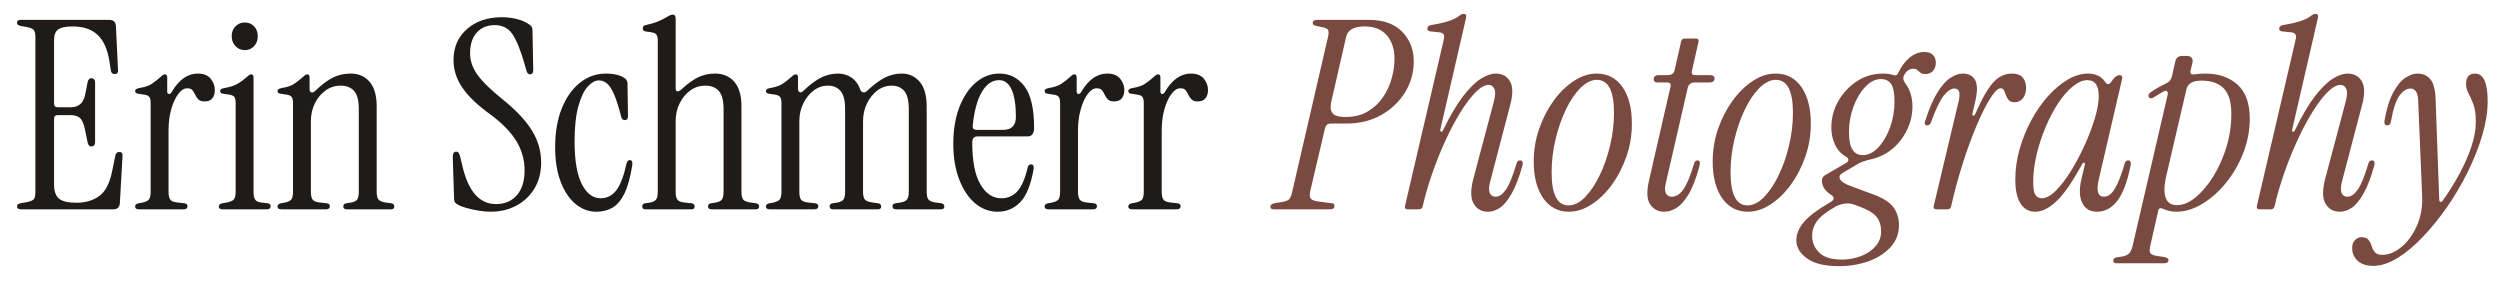
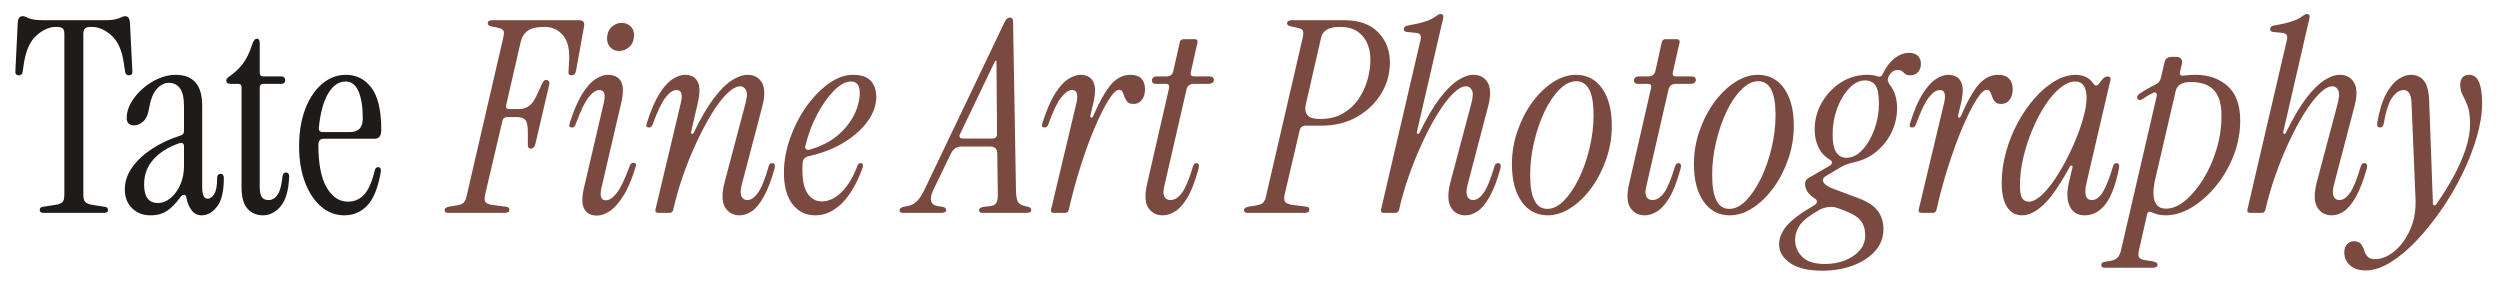
- <svg xmlns="http://www.w3.org/2000/svg" viewBox="-2 9 418 47" role="img" aria-label="Erin Schmerr Photography">
-   <path fill="#1F1B18" d="M16.94 44L1.50 44Q0.84 44 0.84 43.52Q0.84 43.12 1.41 42.99L2.42 42.81Q3.34 42.64 3.63 42.33Q3.92 42.02 3.92 41.10L3.92 15.22Q3.92 14.30 3.63 13.99Q3.34 13.68 2.42 13.51L1.41 13.33Q0.84 13.20 0.84 12.80Q0.84 12.32 1.50 12.32L16.28 12.32Q17.29 12.32 17.38 13.33L17.73 20.64Q17.82 21.38 17.16 21.38Q16.63 21.38 16.54 20.81L16.28 19.18Q15.80 16.19 14.30 14.81Q12.80 13.42 10.16 13.42Q8.40 13.42 7.72 13.93Q7.04 14.43 7.04 15.71L7.04 26.31Q7.04 26.93 7.66 26.93L9.86 26.93Q11.79 26.93 12.23 24.86L12.67 22.66Q12.85 22 13.42 22.09Q13.90 22.18 13.90 22.84L13.90 32.74Q13.90 33.40 13.42 33.48Q12.85 33.57 12.67 32.91L12.23 30.76Q11.92 29.22 11.37 28.73Q10.82 28.25 9.81 28.25L7.66 28.25Q7.04 28.25 7.04 28.86L7.04 39.91Q7.04 41.49 7.85 42.20Q8.67 42.90 10.82 42.90Q13.02 42.90 14.59 41.78Q16.15 40.66 16.76 37.58L17.29 34.98Q17.42 34.41 17.95 34.41Q18.57 34.41 18.48 35.16L18.04 42.99Q17.95 44 16.94 44M26.71 24.38Q28.51 21.30 31.06 21.30Q32.52 21.30 33.22 22.15Q33.92 23.01 33.92 24.07Q33.92 24.90 33.51 25.43Q33.09 25.96 32.21 25.96Q31.50 25.96 31.17 25.63Q30.84 25.30 30.65 24.86Q30.45 24.42 30.18 24.09Q29.92 23.76 29.30 23.76Q28.51 23.76 27.81 24.71Q27.10 25.65 26.64 27.24Q26.18 28.82 26.18 30.84L26.18 41.05Q26.18 41.98 26.47 42.37Q26.75 42.77 27.68 42.86L28.86 42.99Q29.35 43.08 29.35 43.47Q29.35 44 28.69 44L21.25 44Q20.59 44 20.59 43.52Q20.59 43.12 21.16 42.99L21.69 42.90Q22.62 42.72 22.90 42.35Q23.19 41.98 23.19 41.05L23.19 26.27Q23.19 25.48 22.95 25.19Q22.70 24.90 22.09 24.82L21.16 24.68Q20.59 24.64 20.59 24.20Q20.59 23.85 21.30 23.72Q22.66 23.50 23.39 23.01Q24.11 22.53 24.90 21.82Q25.30 21.43 25.56 21.43Q25.96 21.43 25.96 21.96L25.96 24.33Q25.96 24.64 26.22 24.71Q26.49 24.77 26.71 24.38M38.94 17.38Q38.02 17.38 37.38 16.72Q36.74 16.06 36.74 15.05Q36.74 14.04 37.38 13.40Q38.02 12.76 38.94 12.76Q39.86 12.76 40.48 13.40Q41.10 14.04 41.10 15.05Q41.10 16.06 40.48 16.72Q39.86 17.38 38.94 17.38M42.59 44L35.24 44Q34.58 44 34.58 43.52Q34.58 43.12 35.16 42.99L35.68 42.90Q36.78 42.72 37.09 42.35Q37.40 41.98 37.40 41.05L37.40 26.27Q37.40 25.48 37.16 25.19Q36.92 24.90 36.30 24.82L35.38 24.68Q34.80 24.64 34.80 24.20Q34.80 23.85 35.51 23.72Q36.87 23.50 37.71 23.01Q38.54 22.53 39.34 21.82Q39.73 21.43 40 21.43Q40.39 21.43 40.39 21.96L40.39 41.05Q40.39 41.98 40.66 42.37Q40.92 42.77 41.67 42.86L42.77 42.99Q43.25 43.08 43.25 43.47Q43.25 44 42.59 44M52.49 44L45.06 44Q44.40 44 44.40 43.52Q44.40 43.12 44.97 42.99L45.50 42.90Q46.42 42.72 46.71 42.35Q46.99 41.98 46.99 41.05L46.99 26.27Q46.99 25.48 46.75 25.19Q46.51 24.90 45.89 24.82L44.97 24.68Q44.40 24.64 44.40 24.20Q44.40 23.85 45.10 23.72Q46.46 23.50 47.19 23.01Q47.92 22.53 48.71 21.82Q49.10 21.43 49.37 21.43Q49.76 21.43 49.76 21.96L49.76 23.94Q49.76 24.33 50.05 24.44Q50.34 24.55 50.69 24.20Q52.45 22.53 53.79 21.91Q55.13 21.30 56.63 21.30Q58.61 21.30 59.80 22.68Q60.98 24.07 60.98 26.75L60.98 41.05Q60.98 41.98 61.27 42.35Q61.56 42.72 62.48 42.86L63.45 42.99Q63.93 43.08 63.93 43.52Q63.93 44 63.40 44L56.01 44Q55.40 44 55.40 43.52Q55.40 43.08 55.88 42.99L56.50 42.90Q57.42 42.77 57.71 42.37Q57.99 41.98 57.99 41.05L57.99 27.24Q57.99 25.08 57.20 24.20Q56.41 23.32 54.96 23.32Q53.55 23.32 52.43 24.13Q51.30 24.95 50.64 26.29Q49.98 27.63 49.98 29.26L49.98 41.05Q49.98 41.98 50.27 42.37Q50.56 42.77 51.48 42.86L52.67 42.99Q53.15 43.08 53.15 43.47Q53.15 44 52.49 44M79.99 44.40Q79.11 44.40 78.03 44.22Q76.96 44.04 76.01 43.78Q75.06 43.52 74.54 43.21Q74.23 43.03 74.07 42.83Q73.92 42.64 73.92 42.15L73.70 35.24Q73.70 34.36 74.27 34.36Q74.76 34.36 74.93 35.16L75.33 36.83Q76.82 43.12 80.92 43.12Q83.12 43.12 84.41 41.65Q85.71 40.17 85.71 37.49Q85.71 34.89 84.37 32.65Q83.03 30.40 80.08 28.20Q76.82 25.87 75.33 23.69Q73.83 21.52 73.83 19.05Q73.83 15.80 76.10 13.84Q78.36 11.88 81.88 11.88Q83.20 11.88 84.44 12.19Q85.67 12.50 86.46 13.07Q86.72 13.24 86.88 13.46Q87.03 13.68 87.03 14.04L87.16 20.68Q87.16 21.43 86.59 21.43Q86.20 21.43 86.02 20.81L85.71 19.71Q84.74 16.32 83.71 14.76Q82.68 13.20 80.74 13.20Q78.85 13.20 77.73 14.43Q76.60 15.66 76.60 17.91Q76.60 19.80 77.84 21.52Q79.07 23.23 82.15 25.70Q85.45 28.38 86.97 30.87Q88.48 33.35 88.48 36.17Q88.48 38.63 87.38 40.48Q86.28 42.33 84.37 43.36Q82.46 44.40 79.99 44.40M97.72 44.40Q95.79 44.40 94.23 43.10Q92.66 41.80 91.74 39.38Q90.82 36.96 90.82 33.62Q90.82 29.88 91.94 27.10Q93.06 24.33 95 22.81Q96.93 21.30 99.31 21.30Q101.33 21.30 102.48 22.09Q102.92 22.40 102.92 23.06L103 28.42Q103 29.08 102.48 29.08Q101.99 29.08 101.86 28.51Q101.24 26.09 100.67 24.77Q100.10 23.45 99.48 22.95Q98.87 22.44 98.12 22.44Q97.24 22.44 96.29 23.45Q95.35 24.46 94.71 26.73Q94.07 29 94.07 32.69Q94.07 37.40 95.28 39.78Q96.49 42.15 98.43 42.15Q99.97 42.15 101 40.88Q102.04 39.60 102.78 36.26Q102.92 35.77 103.31 35.77Q103.84 35.77 103.71 36.65Q103.22 39.73 102.37 41.43Q101.51 43.12 100.34 43.76Q99.18 44.40 97.72 44.40M113.61 44L105.91 44Q105.38 44 105.38 43.52Q105.38 43.08 105.86 42.99L106.48 42.90Q107.40 42.77 107.69 42.37Q107.98 41.98 107.98 41.05L107.98 15.84Q107.98 15.05 107.73 14.76Q107.49 14.48 106.88 14.39L105.95 14.26Q105.47 14.17 105.47 13.73Q105.47 13.29 105.95 13.20Q107.18 12.94 108.02 12.58Q108.86 12.23 109.43 11.88Q110.13 11.44 110.48 11.44Q110.97 11.44 110.97 12.14L110.97 23.80Q110.97 24.20 111.23 24.27Q111.50 24.33 111.89 23.98Q113.56 22.44 114.84 21.87Q116.12 21.30 117.52 21.30Q119.59 21.30 120.78 22.68Q121.97 24.07 121.97 26.75L121.97 41.05Q121.97 41.98 122.25 42.35Q122.54 42.72 123.46 42.86L124.43 42.99Q124.92 43.08 124.92 43.52Q124.92 44 124.39 44L117 44Q116.38 44 116.38 43.52Q116.38 43.08 116.86 42.99L117.48 42.90Q118.40 42.77 118.69 42.37Q118.98 41.98 118.98 41.05L118.98 27.24Q118.98 25.08 118.18 24.20Q117.39 23.32 115.94 23.32Q114.53 23.32 113.41 24.13Q112.29 24.95 111.63 26.29Q110.97 27.63 110.97 29.26L110.97 41.05Q110.97 41.98 111.25 42.37Q111.54 42.77 112.46 42.86L113.65 42.99Q114.14 43.08 114.14 43.52Q114.14 44 113.61 44M134.16 44L126.72 44Q126.06 44 126.06 43.52Q126.06 43.12 126.63 42.99L127.16 42.90Q128.08 42.72 128.37 42.35Q128.66 41.98 128.66 41.05L128.66 26.27Q128.66 25.48 128.41 25.19Q128.17 24.90 127.56 24.82L126.63 24.68Q126.06 24.64 126.06 24.20Q126.06 23.85 126.76 23.72Q128.13 23.50 128.85 23.01Q129.58 22.53 130.37 21.82Q130.77 21.43 131.03 21.43Q131.43 21.43 131.43 21.96L131.43 23.94Q131.43 24.24 131.69 24.40Q131.96 24.55 132.26 24.24Q134.07 22.53 135.41 21.91Q136.75 21.30 138.12 21.30Q139.39 21.30 140.38 21.98Q141.37 22.66 141.86 24.02Q141.99 24.38 142.32 24.44Q142.65 24.51 142.96 24.20Q144.76 22.53 146.08 21.91Q147.40 21.30 148.76 21.30Q150.61 21.30 151.78 22.68Q152.94 24.07 152.94 26.75L152.94 41.05Q152.94 41.98 153.23 42.35Q153.52 42.72 154.44 42.86L155.41 42.99Q155.89 43.08 155.89 43.52Q155.89 44 155.36 44L147.84 44Q147.22 44 147.22 43.52Q147.22 43.08 147.71 42.99L148.32 42.90Q149.34 42.77 149.64 42.37Q149.95 41.98 149.95 41.05L149.95 27.24Q149.95 25.08 149.18 24.20Q148.41 23.32 147.09 23.32Q145.77 23.32 144.69 24.13Q143.62 24.95 142.96 26.29Q142.30 27.63 142.30 29.26L142.30 41.05Q142.30 41.98 142.60 42.35Q142.91 42.72 143.88 42.86L144.85 42.99Q145.33 43.08 145.33 43.52Q145.33 44 144.80 44L137.32 44Q136.71 44 136.71 43.52Q136.71 43.08 137.19 42.99L137.81 42.90Q138.73 42.77 139.02 42.37Q139.30 41.98 139.30 41.05L139.30 27.24Q139.30 25.08 138.53 24.20Q137.76 23.32 136.44 23.32Q135.12 23.32 134.05 24.13Q132.97 24.95 132.31 26.29Q131.65 27.63 131.65 29.26L131.65 41.05Q131.65 41.98 131.93 42.37Q132.22 42.77 133.14 42.86L134.33 42.99Q134.82 43.08 134.82 43.47Q134.82 44 134.16 44M164.82 44.40Q162.71 44.40 161.04 42.99Q159.37 41.58 158.38 39.01Q157.39 36.43 157.39 33.04Q157.39 29.57 158.40 26.93Q159.41 24.29 161.17 22.79Q162.93 21.30 165.09 21.30Q167.68 21.30 169.29 23.43Q170.90 25.56 170.90 30.36Q170.90 31.81 169.80 31.81L161.44 31.81Q160.56 31.81 160.56 32.82Q160.56 37.49 161.92 39.82Q163.28 42.15 165.40 42.15Q167.07 42.15 168.12 40.96Q169.18 39.78 169.84 36.96Q169.97 36.48 170.41 36.48Q170.94 36.48 170.81 37.36Q170.10 41.27 168.56 42.83Q167.02 44.40 164.82 44.40M161.30 30.71L165.75 30.71Q167.86 30.71 167.86 28.51Q167.86 25.65 167.16 24.02Q166.45 22.40 165.04 22.40Q163.33 22.40 162.16 24.38Q161 26.36 160.64 30.01Q160.56 30.71 161.30 30.71M178.77 24.38Q180.58 21.30 183.13 21.30Q184.58 21.30 185.28 22.15Q185.99 23.01 185.99 24.07Q185.99 24.90 185.57 25.43Q185.15 25.96 184.27 25.96Q183.57 25.96 183.24 25.63Q182.91 25.30 182.71 24.86Q182.51 24.42 182.25 24.09Q181.98 23.76 181.37 23.76Q180.58 23.76 179.87 24.71Q179.17 25.65 178.71 27.24Q178.24 28.82 178.24 30.84L178.24 41.05Q178.24 41.98 178.53 42.37Q178.82 42.77 179.74 42.86L180.93 42.99Q181.41 43.08 181.41 43.47Q181.41 44 180.75 44L173.32 44Q172.66 44 172.66 43.52Q172.66 43.12 173.23 42.99L173.76 42.90Q174.68 42.72 174.97 42.35Q175.25 41.98 175.25 41.05L175.25 26.27Q175.25 25.48 175.01 25.19Q174.77 24.90 174.15 24.82L173.23 24.68Q172.66 24.64 172.66 24.20Q172.66 23.85 173.36 23.72Q174.72 23.50 175.45 23.01Q176.18 22.53 176.97 21.82Q177.36 21.43 177.63 21.43Q178.02 21.43 178.02 21.96L178.02 24.33Q178.02 24.64 178.29 24.71Q178.55 24.77 178.77 24.38M192.76 24.38Q194.57 21.30 197.12 21.30Q198.57 21.30 199.28 22.15Q199.98 23.01 199.98 24.07Q199.98 24.90 199.56 25.43Q199.14 25.96 198.26 25.96Q197.56 25.96 197.23 25.63Q196.90 25.30 196.70 24.86Q196.50 24.42 196.24 24.09Q195.98 23.76 195.36 23.76Q194.57 23.76 193.86 24.71Q193.16 25.65 192.70 27.24Q192.24 28.82 192.24 30.84L192.24 41.05Q192.24 41.98 192.52 42.37Q192.81 42.77 193.73 42.86L194.92 42.99Q195.40 43.08 195.40 43.47Q195.40 44 194.74 44L187.31 44Q186.65 44 186.65 43.52Q186.65 43.12 187.22 42.99L187.75 42.90Q188.67 42.72 188.96 42.35Q189.24 41.98 189.24 41.05L189.24 26.27Q189.24 25.48 189 25.19Q188.76 24.90 188.14 24.82L187.22 24.68Q186.65 24.64 186.65 24.20Q186.65 23.85 187.35 23.72Q188.72 23.50 189.44 23.01Q190.17 22.53 190.96 21.82Q191.36 21.43 191.62 21.43Q192.02 21.43 192.02 21.96L192.02 24.33Q192.02 24.64 192.28 24.71Q192.54 24.77 192.76 24.38" />
-   <path fill="#7A4A40" d="M220.34 44L211.01 44Q210.40 44 210.40 43.56Q210.40 43.08 211.28 42.94L212.16 42.81Q213.12 42.68 213.50 42.35Q213.87 42.02 214.05 41.10L220.03 15.22Q220.21 14.48 220.08 14.08Q219.94 13.68 218.93 13.51L218.05 13.33Q217.48 13.20 217.48 12.85Q217.48 12.32 218.27 12.32L226.85 12.32Q230.50 12.32 232.44 14.30Q234.38 16.28 234.38 19.27Q234.38 22.04 232.95 24.40Q231.52 26.75 228.99 28.20Q226.46 29.66 223.07 29.66L220.47 29.66Q219.77 29.66 219.55 30.40L217.08 40.92Q216.86 41.89 217.19 42.24Q217.52 42.59 218.62 42.72L220.74 42.99Q221.13 43.03 221.13 43.43Q221.13 44 220.34 44M223.07 15.18L220.56 26.14Q220.30 27.28 220.80 27.92Q221.31 28.56 222.94 28.56Q225.14 28.56 226.70 27.63Q228.26 26.71 229.25 25.23Q230.24 23.76 230.70 22.07Q231.16 20.37 231.16 18.83Q231.16 16.41 229.89 14.92Q228.61 13.42 226.15 13.42Q223.46 13.42 223.07 15.18M246.78 44.40Q245.20 44.40 244.41 43.08Q243.62 41.76 244.32 38.98L247.71 26.22Q248.19 24.51 247.86 23.85Q247.53 23.19 246.92 23.19Q245.95 23.19 244.74 24.40Q243.53 25.61 242.23 27.70Q240.93 29.79 239.72 32.41Q238.51 35.02 237.50 37.91Q236.49 40.79 235.87 43.52Q235.74 44 235.26 44L233.41 44Q232.79 44 232.92 43.43L239.35 15.84Q239.57 15.05 239.37 14.74Q239.17 14.43 238.56 14.39L237.24 14.26Q236.58 14.21 236.66 13.68Q236.75 13.29 237.28 13.20Q238.86 12.94 240.10 12.56Q241.33 12.19 242.08 11.57Q242.43 11.31 242.74 11.31Q243.26 11.31 243.13 11.97L238.82 30.67Q238.78 30.98 238.95 31.02Q239.13 31.06 239.26 30.80Q241.02 27.19 242.60 25.12Q244.19 23.06 245.57 22.18Q246.96 21.30 248.10 21.30Q249.73 21.30 250.48 22.62Q251.23 23.94 250.48 26.66L247.14 39.42Q246.83 40.66 247.09 41.27Q247.36 41.89 248.06 41.89Q248.94 41.89 249.78 40.72Q250.61 39.56 251.58 36.30Q251.71 35.82 252.15 35.82Q252.50 35.82 252.57 36.08Q252.64 36.34 252.55 36.70Q251.71 39.69 250.74 41.38Q249.78 43.08 248.79 43.74Q247.80 44.40 246.78 44.40M260.34 44.40Q257.61 44.40 256.02 42.13Q254.44 39.86 254.44 35.99Q254.44 33.13 255.36 30.49Q256.29 27.85 257.81 25.78Q259.32 23.72 261.19 22.51Q263.06 21.30 264.96 21.30Q267.68 21.30 269.27 23.54Q270.85 25.78 270.85 29.70Q270.85 32.56 269.93 35.20Q269 37.84 267.49 39.91Q265.97 41.98 264.10 43.19Q262.23 44.40 260.34 44.40M260.25 43.34Q261.66 43.34 263 41.98Q264.34 40.61 265.44 38.37Q266.54 36.12 267.20 33.37Q267.86 30.62 267.86 27.85Q267.86 22.35 265 22.35Q263.64 22.35 262.27 23.69Q260.91 25.04 259.83 27.28Q258.75 29.52 258.09 32.27Q257.43 35.02 257.43 37.80Q257.43 43.34 260.25 43.34M276.26 44.40Q274.77 44.40 273.93 43.21Q273.10 42.02 273.67 39.38L277.32 23.45Q277.45 22.79 276.79 22.79L275.12 22.79Q274.50 22.79 274.50 22.22Q274.50 21.91 274.72 21.74Q274.94 21.56 275.25 21.56L276.84 21.56Q277.85 21.56 278.02 20.64L279.08 15.93Q279.21 15.44 279.70 15.44L281.50 15.44Q282.12 15.44 281.98 16.02L280.88 20.90Q280.75 21.56 281.41 21.56L283.92 21.56Q284.67 21.56 284.67 22.13Q284.67 22.79 283.74 22.79L281.37 22.79Q280.40 22.79 280.18 23.72L276.48 39.82Q276.26 40.79 276.55 41.34Q276.84 41.89 277.54 41.89Q278.55 41.89 279.41 40.74Q280.27 39.60 281.24 36.39Q281.41 35.82 281.81 35.82Q282.12 35.82 282.20 36.08Q282.29 36.34 282.07 37.05Q281.24 40.04 280.25 41.62Q279.26 43.21 278.24 43.80Q277.23 44.40 276.26 44.40M290.26 44.40Q287.53 44.40 285.94 42.13Q284.36 39.86 284.36 35.99Q284.36 33.13 285.28 30.49Q286.21 27.85 287.73 25.78Q289.24 23.72 291.11 22.51Q292.98 21.30 294.88 21.30Q297.60 21.30 299.19 23.54Q300.77 25.78 300.77 29.70Q300.77 32.56 299.85 35.20Q298.92 37.84 297.41 39.91Q295.89 41.98 294.02 43.19Q292.15 44.40 290.26 44.40M290.17 43.34Q291.58 43.34 292.92 41.98Q294.26 40.61 295.36 38.37Q296.46 36.12 297.12 33.37Q297.78 30.62 297.78 27.85Q297.78 22.35 294.92 22.35Q293.56 22.35 292.19 23.69Q290.83 25.04 289.75 27.28Q288.67 29.52 288.01 32.27Q287.35 35.02 287.35 37.80Q287.35 43.34 290.17 43.34M305.44 53.50Q301.96 53.50 300.16 52.23Q298.35 50.95 298.35 49.19Q298.35 47.65 299.56 46.18Q300.77 44.70 304.03 42.81Q304.51 42.55 304.58 42.22Q304.64 41.89 304.16 41.58Q302.93 40.79 302.69 39.73Q302.44 38.68 303.24 38.24L306.58 36.30Q307.02 36.08 307.04 35.75Q307.06 35.42 306.58 35.16Q305.39 34.45 304.80 33.15Q304.20 31.86 304.20 30.32Q304.20 27.94 305.37 25.89Q306.54 23.85 308.49 22.57Q310.45 21.30 312.87 21.30Q313.88 21.30 314.59 21.56Q315.12 21.74 315.38 21.21Q316.13 19.58 317.29 18.63Q318.46 17.69 319.74 17.69Q320.66 17.69 321.17 18.17Q321.67 18.66 321.67 19.49Q321.67 20.33 321.19 20.86Q320.70 21.38 319.96 21.38Q319.38 21.38 319.10 21.16Q318.81 20.94 318.59 20.72Q318.37 20.50 317.89 20.50Q316.92 20.50 316.35 21.60Q316.17 22 316.26 22.33Q316.35 22.66 316.61 23.01Q317.76 24.51 317.76 26.80Q317.76 28.86 316.85 30.73Q315.95 32.60 314.39 33.90Q312.83 35.20 310.80 35.64Q310.01 35.82 309.37 36.06Q308.74 36.30 307.77 36.92L306.01 37.97Q305.35 38.37 305.66 38.96Q305.96 39.56 307.37 40.08L311.16 41.49Q313.62 42.37 314.57 43.65Q315.51 44.92 315.51 46.64Q315.51 48.75 314.13 50.29Q312.74 51.83 310.45 52.67Q308.16 53.50 305.44 53.50M307.15 31.11Q307.15 33.13 307.75 34.03Q308.34 34.94 309.44 34.94Q310.85 34.94 312.06 33.64Q313.27 32.34 314.02 30.29Q314.76 28.25 314.76 26.05Q314.76 23.85 314.19 23.03Q313.62 22.22 312.48 22.22Q311.11 22.22 309.88 23.52Q308.65 24.82 307.90 26.84Q307.15 28.86 307.15 31.11M305.92 52.40Q307.64 52.40 309.13 51.83Q310.63 51.26 311.57 50.20Q312.52 49.15 312.52 47.70Q312.52 46.24 311.79 45.30Q311.07 44.35 308.96 43.56L308.12 43.25Q307.33 42.94 306.54 43.03Q305.74 43.12 305.04 43.47Q302.66 44.79 301.83 45.94Q300.99 47.08 300.99 48.44Q300.99 50.07 302.18 51.24Q303.37 52.40 305.92 52.40M323.61 44L321.80 44Q321.19 44 321.32 43.43L325.50 25.87Q325.72 24.90 325.57 24.35Q325.41 23.80 324.75 23.80Q323.96 23.80 323.01 24.97Q322.07 26.14 320.88 29.39Q320.70 29.96 320.26 29.96Q319.60 29.96 319.91 29.17Q320.88 26.14 321.96 24.42Q323.04 22.70 324.14 22Q325.24 21.30 326.16 21.30Q327.61 21.30 328.23 22.37Q328.84 23.45 328.27 25.92L327.79 27.98Q327.74 28.29 327.92 28.34Q328.10 28.38 328.23 28.12Q329.90 24.29 331.26 22.79Q332.63 21.30 334.39 21.30Q335.58 21.30 336.17 21.93Q336.76 22.57 336.76 23.67Q336.76 24.77 336.24 25.43Q335.71 26.09 334.87 26.09Q334.17 26.09 333.86 25.74Q333.55 25.39 333.40 24.93Q333.24 24.46 333.07 24.11Q332.89 23.76 332.50 23.76Q331.84 23.76 330.78 25.43Q329.72 27.10 328.51 29.94Q327.30 32.78 326.18 36.30Q325.06 39.82 324.22 43.52Q324.09 44 323.61 44M338.30 44.40Q336.72 44.40 335.84 43.03Q334.96 41.67 334.96 39.03Q334.96 36.52 335.66 33.99Q336.37 31.46 337.60 29.17Q338.83 26.88 340.39 25.12Q341.96 23.36 343.69 22.33Q345.43 21.30 347.15 21.30Q347.98 21.30 348.73 21.63Q349.48 21.96 349.96 22.66Q350.23 23.06 350.49 23.06Q350.76 23.06 351.02 22.66Q351.50 21.96 351.81 21.76Q352.12 21.56 352.38 21.56Q352.96 21.56 352.82 22.18L348.91 39.03Q348.25 41.89 349.79 41.89Q350.80 41.89 351.61 40.52Q352.43 39.16 353.26 36.30Q353.40 35.82 353.84 35.82Q354.14 35.82 354.23 36.08Q354.32 36.34 354.23 36.70Q353.40 40.83 351.99 42.61Q350.58 44.40 348.60 44.40Q346.88 44.40 346.16 42.94Q345.43 41.49 346 38.98L346.58 36.56Q346.66 36.26 346.47 36.21Q346.27 36.17 346.14 36.43Q343.72 40.88 341.85 42.64Q339.98 44.40 338.30 44.40M339.40 42.15Q340.46 42.15 341.74 40.88Q343.01 39.60 344.27 37.58Q345.52 35.55 346.58 33.22Q347.63 30.89 348.27 28.73Q348.91 26.58 348.91 25.08Q348.91 22.40 347.02 22.40Q345.87 22.40 344.60 23.43Q343.32 24.46 342.15 26.22Q340.99 27.98 340.04 30.21Q339.10 32.43 338.52 34.83Q337.95 37.22 337.95 39.51Q337.95 41.05 338.33 41.60Q338.70 42.15 339.40 42.15M359.82 53.02L351.90 53.02Q351.33 53.02 351.33 52.54Q351.33 52.10 352.03 52.01L352.65 51.92Q353.53 51.79 353.95 51.41Q354.36 51.04 354.58 50.07L360.44 24.82Q360.52 24.46 360.33 24.27Q360.13 24.07 359.78 24.29Q359.34 24.51 358.94 24.75Q358.54 24.99 358.15 25.26Q357.75 25.52 357.49 25.41Q357.22 25.30 357.22 24.99Q357.22 24.68 357.66 24.38Q358.90 23.54 360.22 22.92Q360.96 22.57 361.14 21.78L361.71 19.27Q361.93 18.35 362.86 18.35L363.65 18.35Q364.18 18.35 364.44 18.66Q364.70 18.96 364.57 19.54L364.26 20.81Q364.13 21.56 364.84 21.43Q365.85 21.30 366.77 21.30Q370.03 21.30 372.10 23.14Q374.16 24.99 374.16 28.82Q374.16 31.81 373.06 34.61Q371.96 37.40 370.16 39.60Q368.36 41.80 366.20 43.10Q364.04 44.40 361.89 44.40Q360.70 44.40 359.64 43.91Q358.98 43.60 358.85 44.26L357.53 50.07Q357.31 51.04 357.55 51.35Q357.80 51.66 358.63 51.79L359.78 51.96Q360.57 52.10 360.57 52.49Q360.57 53.02 359.82 53.02M363.56 23.98L360.08 38.94Q359.29 43.30 361.98 43.30Q363.52 43.30 365.10 42Q366.68 40.70 368.05 38.52Q369.41 36.34 370.25 33.62Q371.08 30.89 371.08 28.03Q371.08 25.08 369.81 23.78Q368.53 22.48 366.07 22.48Q363.87 22.48 363.56 23.98M389.21 44.40Q387.63 44.40 386.84 43.08Q386.04 41.76 386.75 38.98L390.14 26.22Q390.62 24.51 390.29 23.85Q389.96 23.19 389.34 23.19Q388.38 23.19 387.17 24.40Q385.96 25.61 384.66 27.70Q383.36 29.79 382.15 32.41Q380.94 35.02 379.93 37.91Q378.92 40.79 378.30 43.52Q378.17 44 377.68 44L375.84 44Q375.22 44 375.35 43.43L381.78 15.84Q382 15.05 381.80 14.74Q381.60 14.43 380.98 14.39L379.66 14.26Q379 14.21 379.09 13.68Q379.18 13.29 379.71 13.20Q381.29 12.94 382.52 12.56Q383.76 12.19 384.50 11.57Q384.86 11.31 385.16 11.31Q385.69 11.31 385.56 11.97L381.25 30.67Q381.20 30.98 381.38 31.02Q381.56 31.06 381.69 30.80Q383.45 27.19 385.03 25.12Q386.62 23.06 388 22.18Q389.39 21.30 390.53 21.30Q392.16 21.30 392.91 22.62Q393.66 23.94 392.91 26.66L389.56 39.42Q389.26 40.66 389.52 41.27Q389.78 41.89 390.49 41.89Q391.37 41.89 392.20 40.72Q393.04 39.56 394.01 36.30Q394.14 35.82 394.58 35.82Q394.93 35.82 395 36.08Q395.06 36.34 394.98 36.70Q394.14 39.69 393.17 41.38Q392.20 43.08 391.21 43.74Q390.22 44.40 389.21 44.40M394.80 53.46Q393.13 53.46 392.20 52.60Q391.28 51.74 391.28 50.51Q391.28 49.59 391.76 49.13Q392.25 48.66 392.82 48.66Q393.66 48.66 394.01 49.10Q394.36 49.54 394.54 50.14Q394.71 50.73 395.09 51.17Q395.46 51.61 396.30 51.61Q397.92 51.61 399.51 50.31Q401.09 49.02 402.10 46.75Q403.12 44.48 402.98 41.67L402.32 25.87Q402.28 24.73 401.93 24.27Q401.58 23.80 401.05 23.80Q400.08 23.80 399.20 24.97Q398.32 26.14 397.75 29.39Q397.62 29.96 397.18 29.96Q396.56 29.96 396.69 29.17Q397.22 26.14 398.17 24.42Q399.11 22.70 400.19 22Q401.27 21.30 402.19 21.30Q403.56 21.30 404.35 22.24Q405.14 23.19 405.23 25.48L405.84 42.37Q405.84 42.68 406.04 42.75Q406.24 42.81 406.42 42.55Q407.96 40.39 409.21 38.08Q410.46 35.77 411.21 33.53Q411.96 31.28 411.96 29.39Q411.96 27.54 411.56 26.47Q411.17 25.39 410.75 24.64Q410.33 23.89 410.33 23.01Q410.33 21.30 411.83 21.30Q413.94 21.30 413.94 25.96Q413.94 28.51 413.06 31.53Q412.18 34.54 410.66 37.64Q409.14 40.74 407.19 43.56Q405.23 46.38 403.09 48.62Q400.96 50.86 398.83 52.16Q396.69 53.46 394.80 53.46" />
+ <svg xmlns="http://www.w3.org/2000/svg" viewBox="-2 9 411 47" role="img" aria-label="Tate Fine Art Photography">
+   <path fill="#1F1B18" d="M15.09 44L5.19 44Q4.53 44 4.53 43.52Q4.53 43.03 5.10 42.99L7.08 42.68Q7.96 42.55 8.27 42.22Q8.58 41.89 8.58 40.96L8.58 14.56Q8.58 13.95 8.32 13.68Q8.05 13.42 7.22 13.42Q5.59 13.42 4 14.83Q2.42 16.24 1.94 19.36L1.72 20.81Q1.63 21.38 1.10 21.38Q0.44 21.38 0.53 20.64L0.92 12.67Q1.01 11.66 1.72 11.66Q2.02 11.66 2.29 11.81Q2.55 11.97 3.19 12.14Q3.83 12.32 5.24 12.32L15.05 12.32Q16.46 12.32 17.09 12.14Q17.73 11.97 18.02 11.81Q18.30 11.66 18.57 11.66Q19.27 11.66 19.36 12.67L19.76 20.64Q19.84 21.38 19.18 21.38Q18.66 21.38 18.57 20.81L18.35 19.36Q17.91 16.24 16.32 14.83Q14.74 13.42 13.07 13.42Q12.23 13.42 11.97 13.68Q11.70 13.95 11.70 14.56L11.70 40.96Q11.70 41.89 12.03 42.22Q12.36 42.55 13.20 42.68L15.18 42.99Q15.75 43.03 15.75 43.52Q15.75 44 15.09 44M22.75 44.40Q20.90 44.40 19.71 43.23Q18.52 42.06 18.52 40.13Q18.52 38.24 19.71 36.54Q20.90 34.85 22.97 33.48Q25.04 32.12 27.68 31.28Q28.25 31.11 28.25 30.54L28.25 26.53Q28.25 24.42 27.59 23.52Q26.93 22.62 25.78 22.62Q24.68 22.62 23.78 23.61Q22.88 24.60 22.48 26.93Q22.26 28.34 21.54 28.97Q20.81 29.61 20.06 29.61Q18.83 29.61 18.83 28.38Q18.83 27.10 19.56 25.85Q20.28 24.60 21.47 23.56Q22.66 22.53 24.07 21.91Q25.48 21.30 26.88 21.30Q31.24 21.30 31.24 26.36L31.24 39.82Q31.24 41.67 32.16 41.67Q32.74 41.67 33.22 40.90Q33.70 40.13 33.70 38.28Q33.70 37.58 34.28 37.58Q34.80 37.58 34.80 38.32Q34.80 41.54 33.68 42.97Q32.56 44.40 31.15 44.40Q30.10 44.40 29.48 43.54Q28.86 42.68 28.64 41.49Q28.60 41.05 28.27 41.03Q27.94 41.01 27.63 41.45Q26.58 42.90 25.48 43.65Q24.38 44.40 22.75 44.40M23.94 42.37Q25.08 42.37 26.05 41.56Q27.02 40.74 27.63 39.38Q28.25 38.02 28.25 36.30L28.25 33.09Q28.25 32.25 27.32 32.60Q24.64 33.57 23.17 35.27Q21.69 36.96 21.69 39.34Q21.69 42.37 23.94 42.37M41.23 44.40Q39.69 44.40 38.70 43.32Q37.71 42.24 37.71 39.78L37.71 23.32Q37.71 22.79 37.18 22.79L35.90 22.79Q35.20 22.79 35.20 22.26Q35.20 21.91 35.60 21.65Q37.05 20.64 37.93 19.47Q38.81 18.30 39.47 16.28Q39.78 15.36 40.22 15.36Q40.70 15.36 40.70 16.06L40.70 20.94Q40.70 21.56 41.32 21.56L44.18 21.56Q44.88 21.56 44.88 22.18Q44.88 22.79 44.18 22.79L41.32 22.79Q40.70 22.79 40.70 23.41L40.70 39.82Q40.70 40.79 41.01 41.34Q41.32 41.89 42.15 41.89Q43.08 41.89 43.67 40.96Q44.26 40.04 44.44 37.97Q44.53 37.36 45.01 37.36Q45.54 37.36 45.54 38.02Q45.41 41.40 44.15 42.90Q42.90 44.40 41.23 44.40M54.60 44.40Q52.49 44.40 50.82 42.99Q49.15 41.58 48.16 39.01Q47.17 36.43 47.17 33.04Q47.17 29.57 48.18 26.93Q49.19 24.29 50.95 22.79Q52.71 21.30 54.87 21.30Q57.46 21.30 59.07 23.43Q60.68 25.56 60.68 30.36Q60.68 31.81 59.58 31.81L51.22 31.81Q50.34 31.81 50.34 32.82Q50.34 37.49 51.70 39.82Q53.06 42.15 55.18 42.15Q56.85 42.15 57.90 40.96Q58.96 39.78 59.62 36.96Q59.75 36.48 60.19 36.48Q60.72 36.48 60.59 37.36Q59.88 41.27 58.34 42.83Q56.80 44.40 54.60 44.40M51.08 30.71L55.53 30.71Q57.64 30.71 57.64 28.51Q57.64 25.65 56.94 24.02Q56.23 22.40 54.82 22.40Q53.11 22.40 51.94 24.38Q50.78 26.36 50.42 30.01Q50.34 30.71 51.08 30.71" />
+   <path fill="#7A4A40" d="M80.99 44L71.71 44Q71.09 44 71.09 43.56Q71.09 43.08 71.97 42.94L72.85 42.81Q73.82 42.68 74.19 42.35Q74.57 42.02 74.74 41.10L80.73 15.22Q80.95 14.30 80.73 13.99Q80.51 13.68 79.63 13.51L78.75 13.33Q78.18 13.20 78.18 12.85Q78.18 12.32 78.97 12.32L93.14 12.32Q94.24 12.32 94.02 13.33L92.70 20.64Q92.56 21.38 91.99 21.38Q91.38 21.38 91.46 20.81L91.55 19.27Q91.77 16.24 90.58 14.83Q89.40 13.42 87.55 13.42Q85.66 13.42 84.78 14.04Q83.90 14.65 83.59 15.93L81.21 26.31Q81.08 26.93 81.70 26.93L83.32 26.93Q85.22 26.93 86.14 24.86L87.15 22.70Q87.28 22.44 87.42 22.29Q87.55 22.13 87.81 22.13Q88.03 22.13 88.21 22.33Q88.38 22.53 88.30 22.88L86.01 32.69Q85.79 33.44 85.30 33.44Q84.78 33.44 84.78 32.87L84.78 30.76Q84.78 29.22 84.38 28.73Q83.98 28.25 82.97 28.25L81.39 28.25Q80.73 28.25 80.60 28.86L77.78 40.88Q77.56 41.80 77.78 42.17Q78 42.55 78.88 42.68L81.21 42.99Q81.74 43.03 81.74 43.47Q81.74 44 80.99 44M99.74 17.38Q98.90 17.38 98.35 16.79Q97.80 16.19 97.80 15.36Q97.80 14.17 98.53 13.46Q99.25 12.76 100.18 12.76Q101.06 12.76 101.65 13.31Q102.24 13.86 102.24 14.74Q102.24 15.97 101.50 16.68Q100.75 17.38 99.74 17.38M96.13 44.44Q94.68 44.44 94.06 43.36Q93.44 42.28 94.02 39.82L97.27 25.87Q97.49 24.90 97.34 24.35Q97.18 23.80 96.52 23.80Q95.73 23.80 94.79 24.97Q93.84 26.14 92.65 29.39Q92.48 29.96 92.04 29.96Q91.38 29.96 91.68 29.17Q92.65 26.14 93.73 24.42Q94.81 22.70 95.91 22Q97.01 21.30 97.93 21.30Q99.47 21.30 100.09 22.37Q100.70 23.45 100.13 25.92L96.88 39.86Q96.66 40.83 96.81 41.38Q96.96 41.93 97.62 41.93Q98.42 41.93 99.36 40.77Q100.31 39.60 101.50 36.34Q101.67 35.77 102.11 35.77Q102.77 35.77 102.46 36.56Q101.54 39.56 100.42 41.29Q99.30 43.03 98.20 43.74Q97.10 44.44 96.13 44.44M105.76 43.43L109.94 25.87Q110.16 24.90 110.01 24.35Q109.86 23.80 109.20 23.80Q108.40 23.80 107.46 24.97Q106.51 26.14 105.32 29.39Q105.15 29.96 104.71 29.96Q104.05 29.96 104.36 29.17Q105.32 26.14 106.40 24.42Q107.48 22.70 108.58 22Q109.68 21.30 110.60 21.30Q112.06 21.30 112.67 22.37Q113.29 23.45 112.72 25.92L111.62 30.67Q111.57 30.98 111.75 31.02Q111.92 31.06 112.06 30.80Q113.77 27.24 115.36 25.15Q116.94 23.06 118.35 22.18Q119.76 21.30 120.90 21.30Q122.53 21.30 123.28 22.62Q124.02 23.94 123.28 26.66L119.93 39.42Q119.62 40.66 119.89 41.27Q120.15 41.89 120.86 41.89Q121.74 41.89 122.59 40.72Q123.45 39.56 124.38 36.30Q124.51 35.82 124.95 35.82Q125.30 35.82 125.37 36.08Q125.43 36.34 125.34 36.70Q124.51 39.69 123.54 41.38Q122.57 43.08 121.58 43.74Q120.59 44.40 119.58 44.40Q118 44.40 117.20 43.08Q116.41 41.76 117.12 38.98L120.50 26.22Q120.99 24.51 120.66 23.85Q120.33 23.19 119.71 23.19Q118.74 23.19 117.51 24.40Q116.28 25.61 115 27.70Q113.73 29.79 112.50 32.43Q111.26 35.07 110.27 37.93Q109.28 40.79 108.67 43.52Q108.54 44 108.05 44L106.25 44Q105.63 44 105.76 43.43M132.03 44.40Q129.70 44.40 128.29 42.57Q126.88 40.74 126.88 37.40Q126.88 34.50 127.92 31.64Q128.95 28.78 130.62 26.44Q132.30 24.11 134.30 22.70Q136.30 21.30 138.19 21.30Q140.26 21.30 141.16 22.29Q142.06 23.28 142.06 24.95Q142.06 26.93 140.68 28.89Q139.29 30.84 136.81 32.38Q134.32 33.92 130.98 34.67Q130.01 34.89 129.96 35.77Q129.92 36.08 129.92 36.41Q129.92 36.74 129.92 37.05Q129.92 39.56 130.78 40.83Q131.64 42.11 133.13 42.11Q134.80 42.11 136.37 40.57Q137.93 39.03 138.98 36.21Q139.12 35.82 139.51 35.82Q139.78 35.82 139.84 36.04Q139.91 36.26 139.82 36.56Q138.41 40.44 136.41 42.42Q134.41 44.40 132.03 44.40M130.40 33Q130.32 33.31 130.51 33.51Q130.71 33.70 131.02 33.62Q133.75 32.87 135.60 31.35Q137.44 29.83 138.39 27.94Q139.34 26.05 139.34 24.24Q139.34 22.40 137.88 22.40Q136.61 22.40 135.11 23.89Q133.62 25.39 132.34 27.81Q131.06 30.23 130.40 33M152.80 44L146.42 44Q145.89 44 145.89 43.56Q145.89 43.16 146.60 42.99L147.30 42.86Q148.18 42.68 148.82 42Q149.46 41.32 150.03 40.08L163.18 12.58Q163.40 12.14 163.62 12.01Q163.84 11.88 164.02 11.88Q164.24 11.88 164.39 12.01Q164.55 12.14 164.55 12.58L165.03 40.48Q165.08 41.71 165.34 42.17Q165.60 42.64 166.44 42.86L167.01 42.99Q167.54 43.12 167.54 43.52Q167.54 44 166.79 44L159.53 44Q158.96 44 158.96 43.56Q158.96 43.08 159.84 42.99L160.72 42.90Q161.47 42.81 161.75 42.42Q162.04 42.02 162.04 41.05L161.95 34.23Q161.95 33.09 160.76 33.09L156.06 33.09Q154.91 33.09 154.34 34.23L151.48 40.13Q150.29 42.64 152.27 42.90L152.89 42.99Q153.55 43.08 153.55 43.52Q153.55 44 152.80 44M156.23 31.77L161.16 31.77Q161.91 31.77 161.91 31.02L161.82 19.01L161.60 19.01L155.84 31.02Q155.66 31.33 155.79 31.55Q155.92 31.77 156.23 31.77M173.08 44L171.28 44Q170.66 44 170.80 43.43L174.98 25.87Q175.20 24.90 175.04 24.35Q174.89 23.80 174.23 23.80Q173.44 23.80 172.49 24.97Q171.54 26.14 170.36 29.39Q170.18 29.96 169.74 29.96Q169.08 29.96 169.39 29.17Q170.36 26.14 171.43 24.42Q172.51 22.70 173.61 22Q174.71 21.30 175.64 21.30Q177.09 21.30 177.70 22.37Q178.32 23.45 177.75 25.92L177.26 27.98Q177.22 28.29 177.40 28.34Q177.57 28.38 177.70 28.12Q179.38 24.29 180.74 22.79Q182.10 21.30 183.86 21.30Q185.05 21.30 185.65 21.93Q186.24 22.57 186.24 23.67Q186.24 24.77 185.71 25.43Q185.18 26.09 184.35 26.09Q183.64 26.09 183.34 25.74Q183.03 25.39 182.87 24.93Q182.72 24.46 182.54 24.11Q182.37 23.76 181.97 23.76Q181.31 23.76 180.26 25.43Q179.20 27.10 177.99 29.94Q176.78 32.78 175.66 36.30Q174.54 39.82 173.70 43.52Q173.57 44 173.08 44M189.14 44.40Q187.65 44.40 186.81 43.21Q185.98 42.02 186.55 39.38L190.20 23.45Q190.33 22.79 189.67 22.79L188 22.79Q187.38 22.79 187.38 22.22Q187.38 21.91 187.60 21.74Q187.82 21.56 188.13 21.56L189.72 21.56Q190.73 21.56 190.90 20.64L191.96 15.93Q192.09 15.44 192.58 15.44L194.38 15.44Q195 15.44 194.86 16.02L193.76 20.90Q193.63 21.56 194.29 21.56L196.80 21.56Q197.55 21.56 197.55 22.13Q197.55 22.79 196.62 22.79L194.25 22.79Q193.28 22.79 193.06 23.72L189.36 39.82Q189.14 40.79 189.43 41.34Q189.72 41.89 190.42 41.89Q191.43 41.89 192.29 40.74Q193.15 39.60 194.12 36.39Q194.29 35.82 194.69 35.82Q195 35.82 195.08 36.08Q195.17 36.34 194.95 37.05Q194.12 40.04 193.13 41.62Q192.14 43.21 191.12 43.80Q190.11 44.40 189.14 44.40M212.46 44L203.14 44Q202.52 44 202.52 43.56Q202.52 43.08 203.40 42.94L204.28 42.81Q205.25 42.68 205.62 42.35Q206 42.02 206.17 41.10L212.16 15.22Q212.33 14.48 212.20 14.08Q212.07 13.68 211.06 13.51L210.18 13.33Q209.60 13.20 209.60 12.85Q209.60 12.32 210.40 12.32L218.98 12.32Q222.63 12.32 224.56 14.30Q226.50 16.28 226.50 19.27Q226.50 22.04 225.07 24.40Q223.64 26.75 221.11 28.20Q218.58 29.66 215.19 29.66L212.60 29.66Q211.89 29.66 211.67 30.40L209.21 40.92Q208.99 41.89 209.32 42.24Q209.65 42.59 210.75 42.72L212.86 42.99Q213.26 43.03 213.26 43.43Q213.26 44 212.46 44M215.19 15.18L212.68 26.14Q212.42 27.28 212.93 27.92Q213.43 28.56 215.06 28.56Q217.26 28.56 218.82 27.63Q220.38 26.71 221.37 25.23Q222.36 23.76 222.83 22.07Q223.29 20.37 223.29 18.83Q223.29 16.41 222.01 14.92Q220.74 13.42 218.27 13.42Q215.59 13.42 215.19 15.18M238.91 44.40Q237.32 44.40 236.53 43.08Q235.74 41.76 236.44 38.98L239.83 26.22Q240.32 24.51 239.99 23.85Q239.66 23.19 239.04 23.19Q238.07 23.19 236.86 24.40Q235.65 25.61 234.35 27.70Q233.06 29.79 231.85 32.41Q230.64 35.02 229.62 37.91Q228.61 40.79 228 43.52Q227.86 44 227.38 44L225.53 44Q224.92 44 225.05 43.43L231.47 15.84Q231.69 15.05 231.49 14.74Q231.30 14.43 230.68 14.39L229.36 14.26Q228.70 14.21 228.79 13.68Q228.88 13.29 229.40 13.20Q230.99 12.94 232.22 12.56Q233.45 12.19 234.20 11.57Q234.55 11.31 234.86 11.31Q235.39 11.31 235.26 11.97L230.94 30.67Q230.90 30.98 231.08 31.02Q231.25 31.06 231.38 30.80Q233.14 27.19 234.73 25.12Q236.31 23.06 237.70 22.18Q239.08 21.30 240.23 21.30Q241.86 21.30 242.60 22.62Q243.35 23.94 242.60 26.66L239.26 39.42Q238.95 40.66 239.22 41.27Q239.48 41.89 240.18 41.89Q241.06 41.89 241.90 40.72Q242.74 39.56 243.70 36.30Q243.84 35.82 244.28 35.82Q244.63 35.82 244.69 36.08Q244.76 36.34 244.67 36.70Q243.84 39.69 242.87 41.38Q241.90 43.08 240.91 43.74Q239.92 44.40 238.91 44.40M252.46 44.40Q249.73 44.40 248.15 42.13Q246.56 39.86 246.56 35.99Q246.56 33.13 247.49 30.49Q248.41 27.85 249.93 25.78Q251.45 23.72 253.32 22.51Q255.19 21.30 257.08 21.30Q259.81 21.30 261.39 23.54Q262.98 25.78 262.98 29.70Q262.98 32.56 262.05 35.20Q261.13 37.84 259.61 39.91Q258.09 41.98 256.22 43.19Q254.35 44.40 252.46 44.40M252.37 43.34Q253.78 43.34 255.12 41.98Q256.46 40.61 257.56 38.37Q258.66 36.12 259.32 33.37Q259.98 30.62 259.98 27.85Q259.98 22.35 257.12 22.35Q255.76 22.35 254.40 23.69Q253.03 25.04 251.95 27.28Q250.88 29.52 250.22 32.27Q249.56 35.02 249.56 37.80Q249.56 43.34 252.37 43.34M268.39 44.40Q266.89 44.40 266.06 43.21Q265.22 42.02 265.79 39.38L269.44 23.45Q269.58 22.79 268.92 22.79L267.24 22.79Q266.63 22.79 266.63 22.22Q266.63 21.91 266.85 21.74Q267.07 21.56 267.38 21.56L268.96 21.56Q269.97 21.56 270.15 20.64L271.20 15.93Q271.34 15.44 271.82 15.44L273.62 15.44Q274.24 15.44 274.11 16.02L273.01 20.90Q272.88 21.56 273.54 21.56L276.04 21.56Q276.79 21.56 276.79 22.13Q276.79 22.79 275.87 22.79L273.49 22.79Q272.52 22.79 272.30 23.72L268.61 39.82Q268.39 40.79 268.67 41.34Q268.96 41.89 269.66 41.89Q270.68 41.89 271.53 40.74Q272.39 39.60 273.36 36.39Q273.54 35.82 273.93 35.82Q274.24 35.82 274.33 36.08Q274.42 36.34 274.20 37.05Q273.36 40.04 272.37 41.62Q271.38 43.21 270.37 43.80Q269.36 44.40 268.39 44.40M282.38 44.40Q279.65 44.40 278.07 42.13Q276.48 39.86 276.48 35.99Q276.48 33.13 277.41 30.49Q278.33 27.85 279.85 25.78Q281.37 23.72 283.24 22.51Q285.11 21.30 287 21.30Q289.73 21.30 291.31 23.54Q292.90 25.78 292.90 29.70Q292.90 32.56 291.97 35.20Q291.05 37.84 289.53 39.91Q288.01 41.98 286.14 43.19Q284.27 44.40 282.38 44.40M282.29 43.34Q283.70 43.34 285.04 41.98Q286.38 40.61 287.48 38.37Q288.58 36.12 289.24 33.37Q289.90 30.62 289.90 27.85Q289.90 22.35 287.04 22.35Q285.68 22.35 284.32 23.69Q282.95 25.04 281.87 27.28Q280.80 29.52 280.14 32.27Q279.48 35.02 279.48 37.80Q279.48 43.34 282.29 43.34M297.56 53.50Q294.08 53.50 292.28 52.23Q290.48 50.95 290.48 49.19Q290.48 47.65 291.69 46.18Q292.90 44.70 296.15 42.81Q296.64 42.55 296.70 42.22Q296.77 41.89 296.28 41.58Q295.05 40.79 294.81 39.73Q294.57 38.68 295.36 38.24L298.70 36.30Q299.14 36.08 299.17 35.75Q299.19 35.42 298.70 35.16Q297.52 34.45 296.92 33.15Q296.33 31.86 296.33 30.32Q296.33 27.94 297.49 25.89Q298.66 23.85 300.62 22.57Q302.58 21.30 305 21.30Q306.01 21.30 306.71 21.56Q307.24 21.74 307.50 21.21Q308.25 19.58 309.42 18.63Q310.58 17.69 311.86 17.69Q312.78 17.69 313.29 18.17Q313.80 18.66 313.80 19.49Q313.80 20.33 313.31 20.86Q312.83 21.38 312.08 21.38Q311.51 21.38 311.22 21.16Q310.94 20.94 310.72 20.72Q310.50 20.50 310.01 20.50Q309.04 20.50 308.47 21.60Q308.30 22 308.38 22.33Q308.47 22.66 308.74 23.01Q309.88 24.51 309.88 26.80Q309.88 28.86 308.98 30.73Q308.08 32.60 306.51 33.90Q304.95 35.20 302.93 35.64Q302.14 35.82 301.50 36.06Q300.86 36.30 299.89 36.92L298.13 37.97Q297.47 38.37 297.78 38.96Q298.09 39.56 299.50 40.08L303.28 41.49Q305.74 42.37 306.69 43.65Q307.64 44.92 307.64 46.64Q307.64 48.75 306.25 50.29Q304.86 51.83 302.58 52.67Q300.29 53.50 297.56 53.50M299.28 31.11Q299.28 33.13 299.87 34.03Q300.46 34.94 301.56 34.94Q302.97 34.94 304.18 33.64Q305.39 32.34 306.14 30.29Q306.89 28.25 306.89 26.05Q306.89 23.85 306.32 23.03Q305.74 22.22 304.60 22.22Q303.24 22.22 302 23.52Q300.77 24.82 300.02 26.84Q299.28 28.86 299.28 31.11M298.04 52.40Q299.76 52.40 301.26 51.83Q302.75 51.26 303.70 50.20Q304.64 49.15 304.64 47.70Q304.64 46.24 303.92 45.30Q303.19 44.35 301.08 43.56L300.24 43.25Q299.45 42.94 298.66 43.03Q297.87 43.12 297.16 43.47Q294.79 44.79 293.95 45.94Q293.12 47.08 293.12 48.44Q293.12 50.07 294.30 51.24Q295.49 52.40 298.04 52.40M315.73 44L313.93 44Q313.31 44 313.44 43.43L317.62 25.87Q317.84 24.90 317.69 24.35Q317.54 23.80 316.88 23.80Q316.08 23.80 315.14 24.97Q314.19 26.14 313 29.39Q312.83 29.96 312.39 29.96Q311.73 29.96 312.04 29.17Q313 26.14 314.08 24.42Q315.16 22.70 316.26 22Q317.36 21.30 318.28 21.30Q319.74 21.30 320.35 22.37Q320.97 23.45 320.40 25.92L319.91 27.98Q319.87 28.29 320.04 28.34Q320.22 28.38 320.35 28.12Q322.02 24.29 323.39 22.79Q324.75 21.30 326.51 21.30Q327.70 21.30 328.29 21.93Q328.89 22.57 328.89 23.67Q328.89 24.77 328.36 25.43Q327.83 26.09 327 26.09Q326.29 26.09 325.98 25.74Q325.68 25.39 325.52 24.93Q325.37 24.46 325.19 24.11Q325.02 23.76 324.62 23.76Q323.96 23.76 322.90 25.43Q321.85 27.10 320.64 29.94Q319.43 32.78 318.31 36.30Q317.18 39.82 316.35 43.52Q316.22 44 315.73 44M330.43 44.40Q328.84 44.40 327.96 43.03Q327.08 41.67 327.08 39.03Q327.08 36.52 327.79 33.99Q328.49 31.46 329.72 29.17Q330.96 26.88 332.52 25.12Q334.08 23.36 335.82 22.33Q337.56 21.30 339.27 21.30Q340.11 21.30 340.86 21.63Q341.60 21.96 342.09 22.66Q342.35 23.06 342.62 23.06Q342.88 23.06 343.14 22.66Q343.63 21.96 343.94 21.76Q344.24 21.56 344.51 21.56Q345.08 21.56 344.95 22.18L341.03 39.03Q340.37 41.89 341.91 41.89Q342.92 41.89 343.74 40.52Q344.55 39.16 345.39 36.30Q345.52 35.82 345.96 35.82Q346.27 35.82 346.36 36.08Q346.44 36.34 346.36 36.70Q345.52 40.83 344.11 42.61Q342.70 44.40 340.72 44.40Q339.01 44.40 338.28 42.94Q337.56 41.49 338.13 38.98L338.70 36.56Q338.79 36.26 338.59 36.21Q338.39 36.17 338.26 36.43Q335.84 40.88 333.97 42.64Q332.10 44.40 330.43 44.40M331.53 42.15Q332.58 42.15 333.86 40.88Q335.14 39.60 336.39 37.58Q337.64 35.55 338.70 33.22Q339.76 30.89 340.39 28.73Q341.03 26.58 341.03 25.08Q341.03 22.40 339.14 22.40Q338 22.40 336.72 23.43Q335.44 24.46 334.28 26.22Q333.11 27.98 332.17 30.21Q331.22 32.43 330.65 34.83Q330.08 37.22 330.08 39.51Q330.08 41.05 330.45 41.60Q330.82 42.15 331.53 42.15M351.94 53.02L344.02 53.02Q343.45 53.02 343.45 52.54Q343.45 52.10 344.16 52.01L344.77 51.92Q345.65 51.79 346.07 51.41Q346.49 51.04 346.71 50.07L352.56 24.82Q352.65 24.46 352.45 24.27Q352.25 24.07 351.90 24.29Q351.46 24.51 351.06 24.75Q350.67 24.99 350.27 25.26Q349.88 25.52 349.61 25.41Q349.35 25.30 349.35 24.99Q349.35 24.68 349.79 24.38Q351.02 23.54 352.34 22.92Q353.09 22.57 353.26 21.78L353.84 19.27Q354.06 18.35 354.98 18.35L355.77 18.35Q356.30 18.35 356.56 18.66Q356.83 18.96 356.70 19.54L356.39 20.81Q356.26 21.56 356.96 21.43Q357.97 21.30 358.90 21.30Q362.15 21.30 364.22 23.14Q366.29 24.99 366.29 28.82Q366.29 31.81 365.19 34.61Q364.09 37.40 362.28 39.60Q360.48 41.80 358.32 43.10Q356.17 44.40 354.01 44.40Q352.82 44.40 351.77 43.91Q351.11 43.60 350.98 44.26L349.66 50.07Q349.44 51.04 349.68 51.35Q349.92 51.66 350.76 51.79L351.90 51.96Q352.69 52.10 352.69 52.49Q352.69 53.02 351.94 53.02M355.68 23.98L352.21 38.94Q351.42 43.30 354.10 43.30Q355.64 43.30 357.22 42Q358.81 40.70 360.17 38.52Q361.54 36.34 362.37 33.62Q363.21 30.89 363.21 28.03Q363.21 25.08 361.93 23.78Q360.66 22.48 358.19 22.48Q355.99 22.48 355.68 23.98M381.34 44.40Q379.75 44.40 378.96 43.08Q378.17 41.76 378.87 38.98L382.26 26.22Q382.74 24.51 382.41 23.85Q382.08 23.19 381.47 23.19Q380.50 23.19 379.29 24.40Q378.08 25.61 376.78 27.70Q375.48 29.79 374.27 32.41Q373.06 35.02 372.05 37.91Q371.04 40.79 370.42 43.52Q370.29 44 369.81 44L367.96 44Q367.34 44 367.48 43.43L373.90 15.84Q374.12 15.05 373.92 14.74Q373.72 14.43 373.11 14.39L371.79 14.26Q371.13 14.21 371.22 13.68Q371.30 13.29 371.83 13.20Q373.42 12.94 374.65 12.56Q375.88 12.19 376.63 11.57Q376.98 11.31 377.29 11.31Q377.82 11.31 377.68 11.97L373.37 30.67Q373.33 30.98 373.50 31.02Q373.68 31.06 373.81 30.80Q375.57 27.19 377.16 25.12Q378.74 23.06 380.13 22.18Q381.51 21.30 382.66 21.30Q384.28 21.30 385.03 22.62Q385.78 23.94 385.03 26.66L381.69 39.42Q381.38 40.66 381.64 41.27Q381.91 41.89 382.61 41.89Q383.49 41.89 384.33 40.72Q385.16 39.56 386.13 36.30Q386.26 35.82 386.70 35.82Q387.06 35.82 387.12 36.08Q387.19 36.34 387.10 36.70Q386.26 39.69 385.30 41.38Q384.33 43.08 383.34 43.74Q382.35 44.40 381.34 44.40M386.92 53.46Q385.25 53.46 384.33 52.60Q383.40 51.74 383.40 50.51Q383.40 49.59 383.89 49.13Q384.37 48.66 384.94 48.66Q385.78 48.66 386.13 49.10Q386.48 49.54 386.66 50.14Q386.84 50.73 387.21 51.17Q387.58 51.61 388.42 51.61Q390.05 51.61 391.63 50.31Q393.22 49.02 394.23 46.75Q395.24 44.48 395.11 41.67L394.45 25.87Q394.40 24.73 394.05 24.27Q393.70 23.80 393.17 23.80Q392.20 23.80 391.32 24.97Q390.44 26.14 389.87 29.39Q389.74 29.96 389.30 29.96Q388.68 29.96 388.82 29.17Q389.34 26.14 390.29 24.42Q391.24 22.70 392.31 22Q393.39 21.30 394.32 21.30Q395.68 21.30 396.47 22.24Q397.26 23.19 397.35 25.48L397.97 42.37Q397.97 42.68 398.17 42.75Q398.36 42.81 398.54 42.55Q400.08 40.39 401.33 38.08Q402.59 35.77 403.34 33.53Q404.08 31.28 404.08 29.39Q404.08 27.54 403.69 26.47Q403.29 25.39 402.87 24.64Q402.46 23.89 402.46 23.01Q402.46 21.30 403.95 21.30Q406.06 21.30 406.06 25.96Q406.06 28.51 405.18 31.53Q404.30 34.54 402.79 37.64Q401.27 40.74 399.31 43.56Q397.35 46.38 395.22 48.62Q393.08 50.86 390.95 52.16Q388.82 53.46 386.92 53.46" />
</svg>
